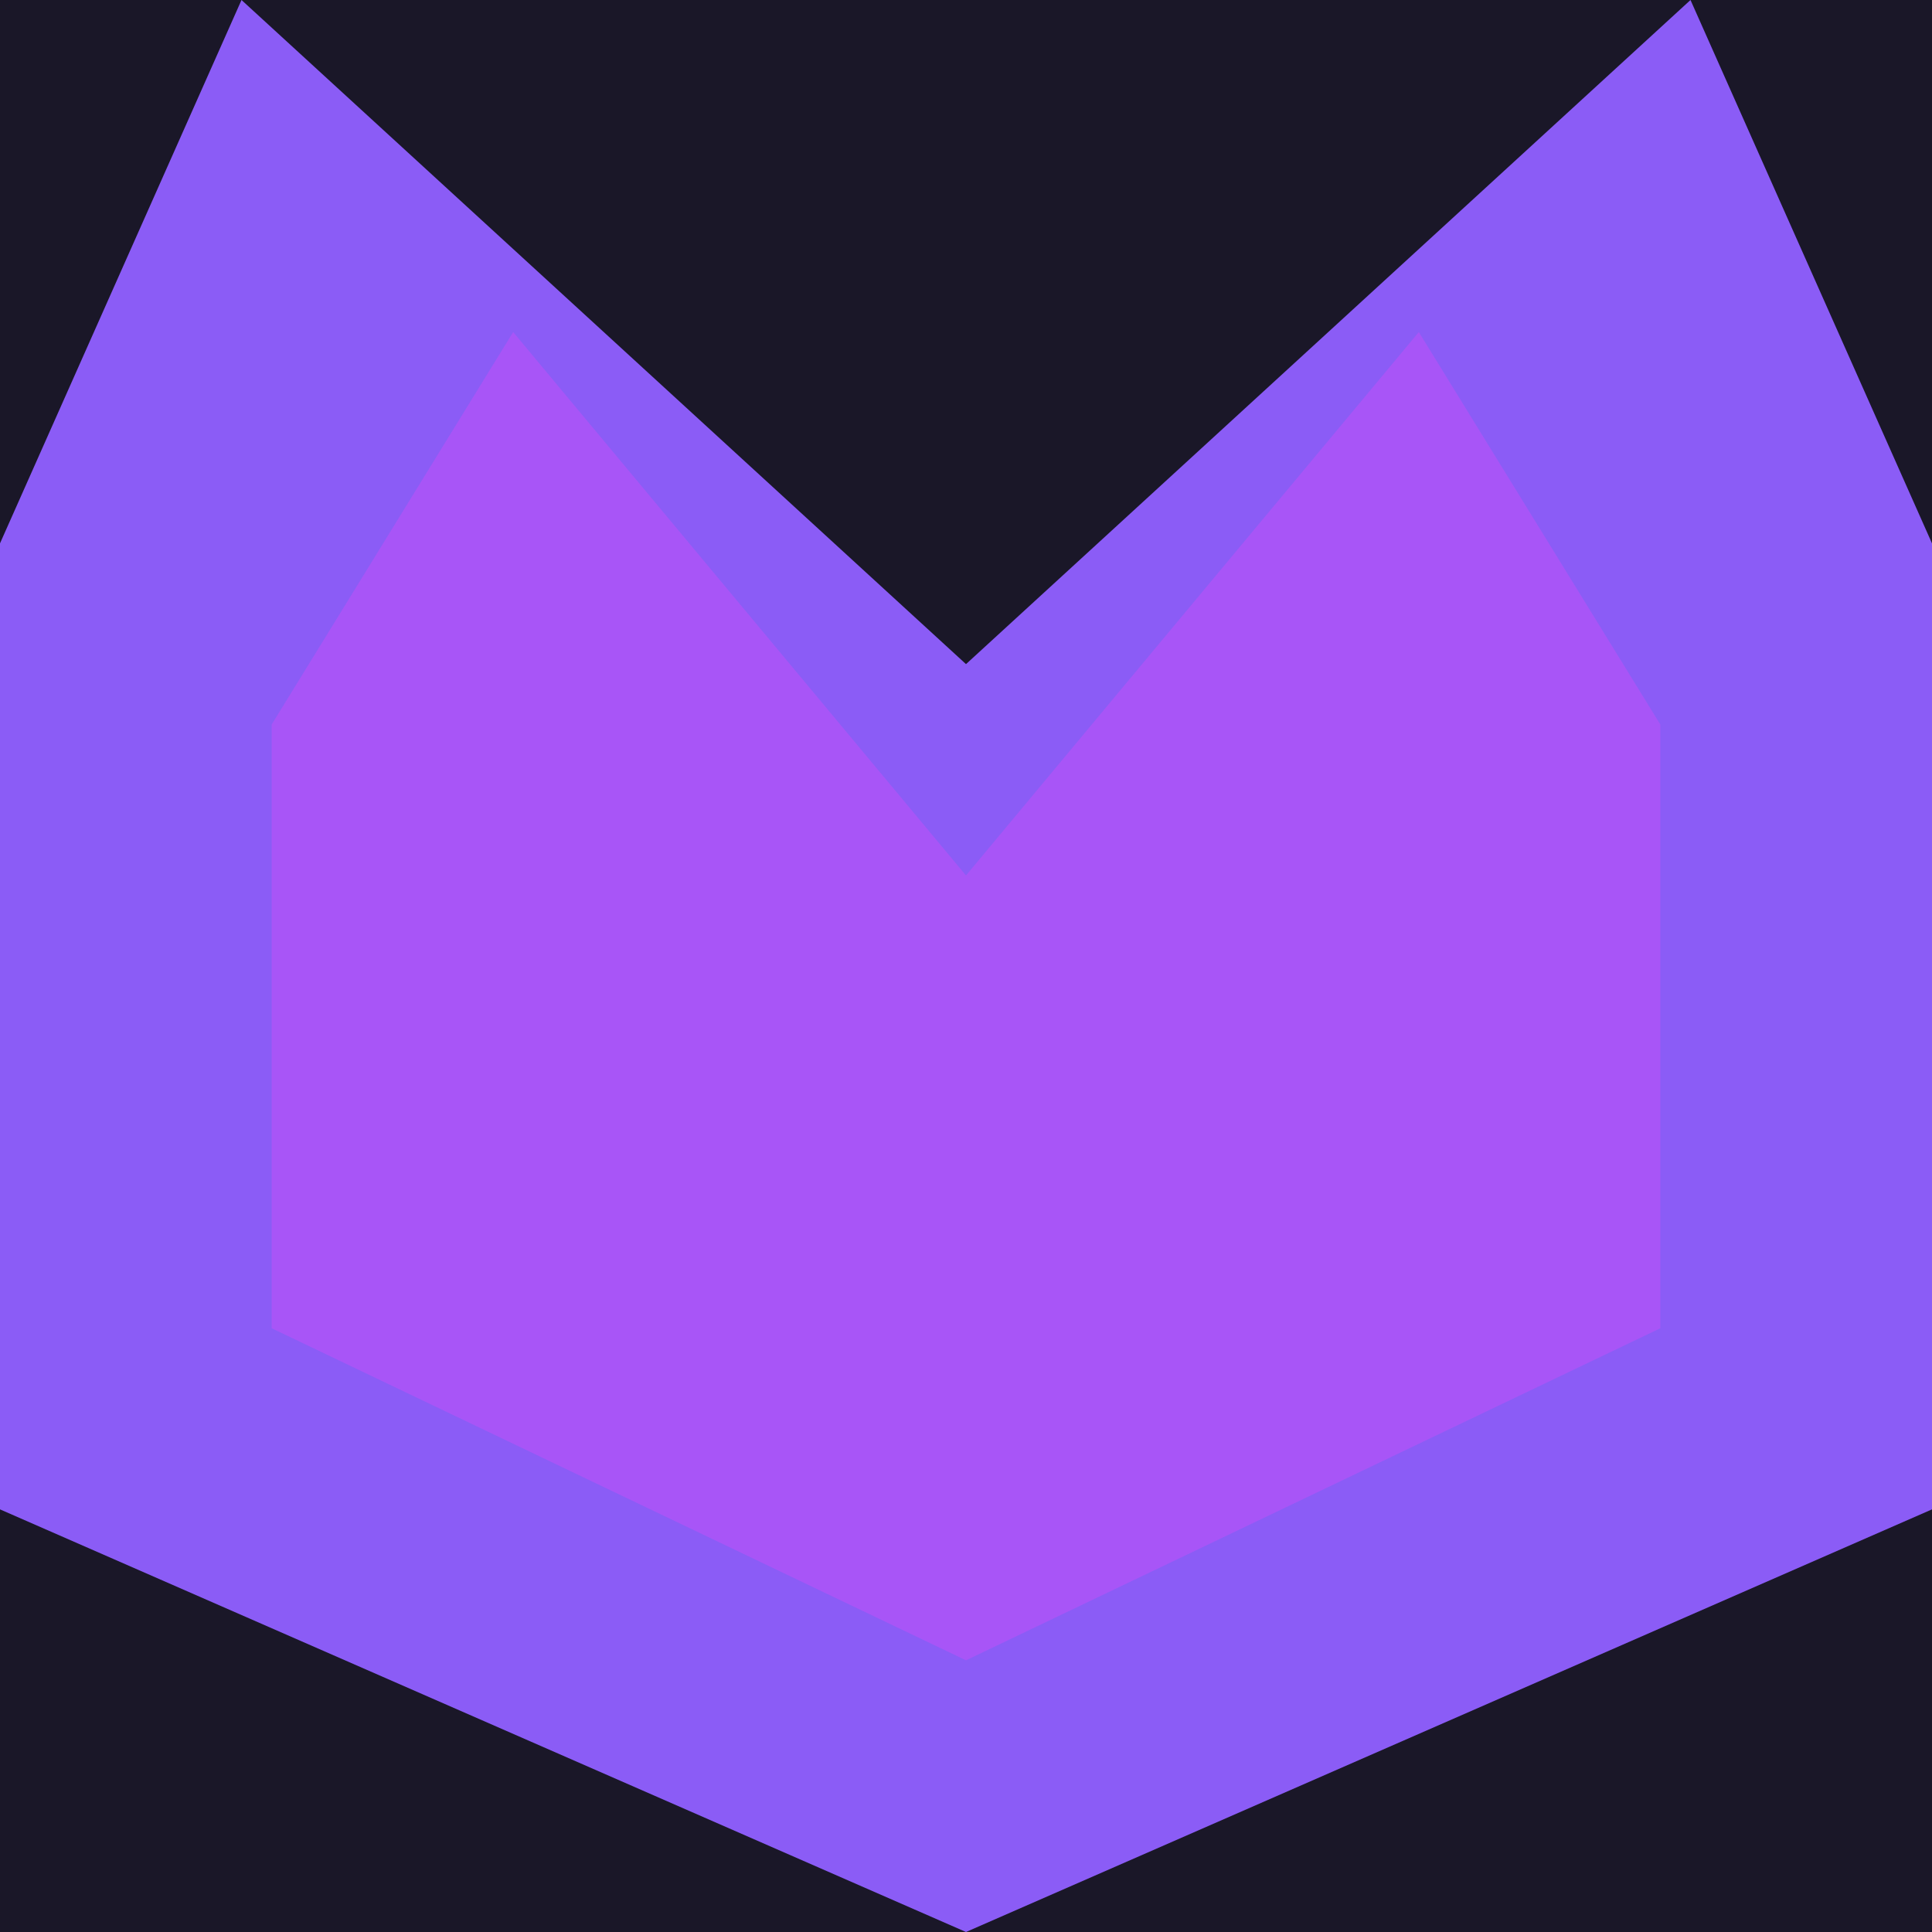
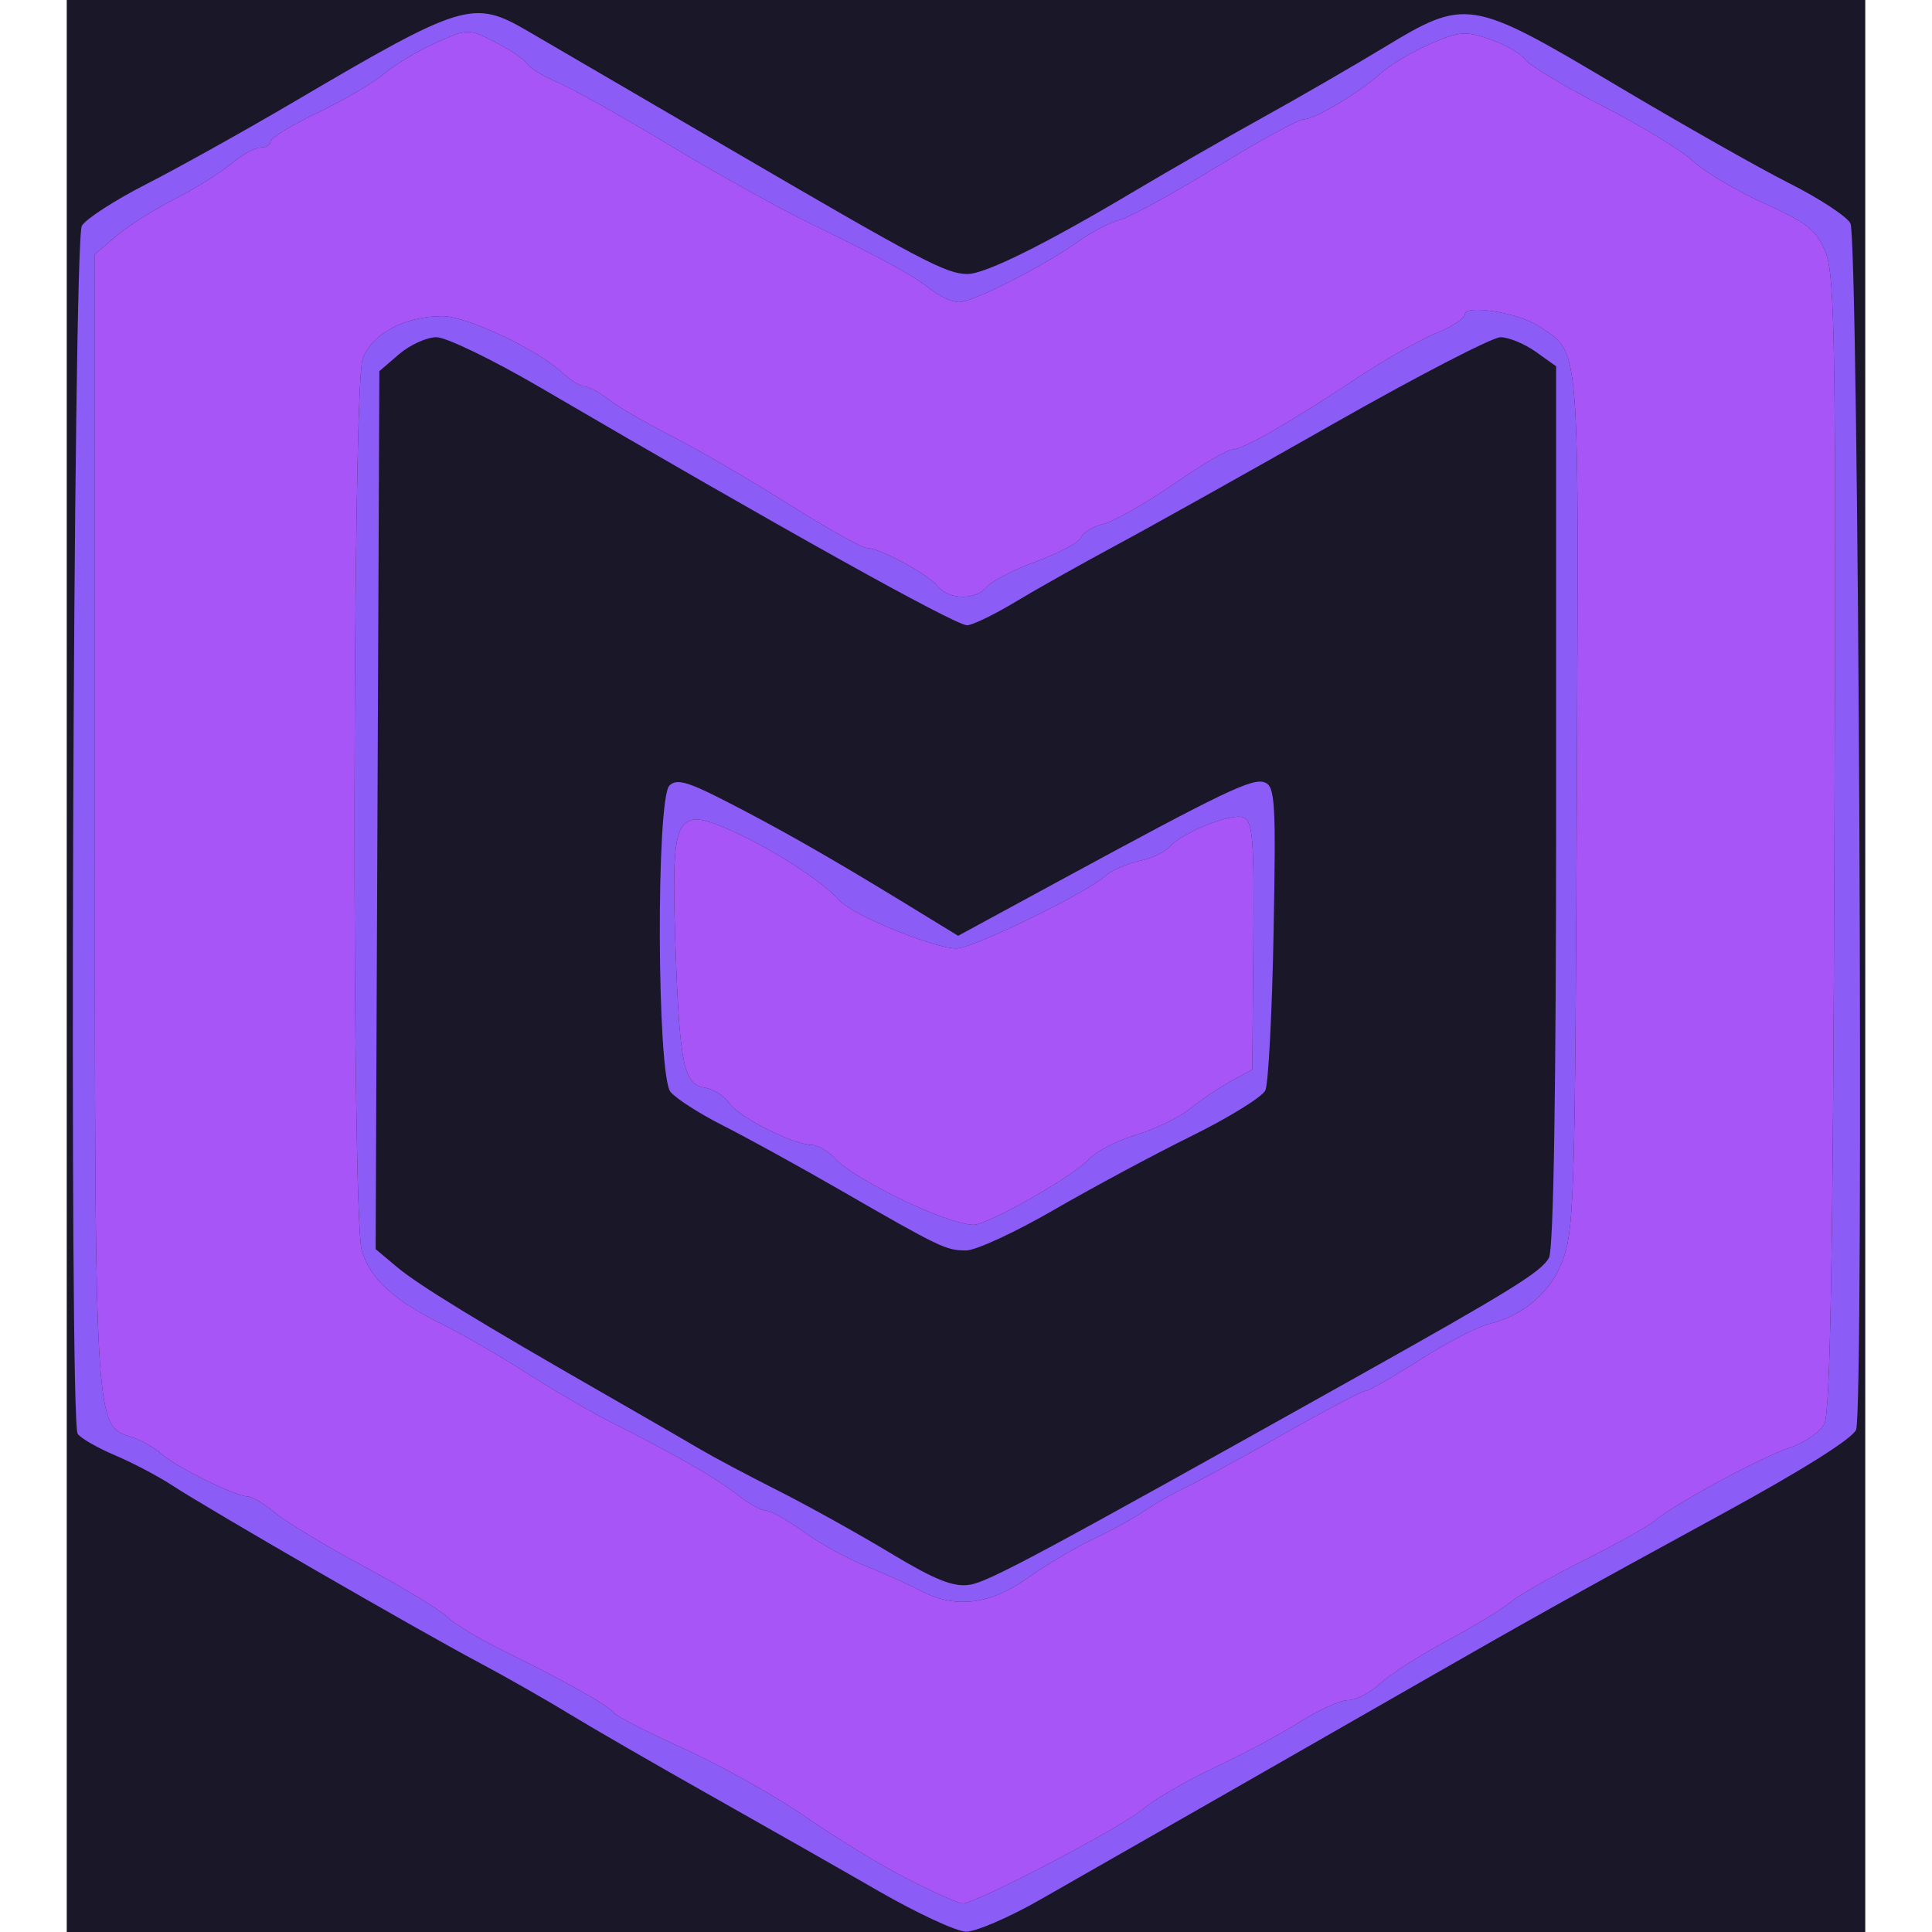
- <svg xmlns="http://www.w3.org/2000/svg" width="64" height="64" viewBox="0 0 64 64" fill="none">
-   <rect width="64" height="64" fill="#1a1728" />
-   <path d="M8 0 L0 18 L0 50 L32 64 L64 50 L64 18 L56 0 L32 22 Z" fill="#8B5CF6" />
-   <path d="M17 11 L9 24 L9 44 L32 55 L55 44 L55 24 L47 11 L32 29 Z" fill="#A855F7" />
+ <svg xmlns="http://www.w3.org/2000/svg" width="64" height="64" viewBox="57 42 256 275">
+   <rect x="57" y="42" width="256" height="275" fill="#1a1728" />
+   <path fill-rule="evenodd" fill="#8B5CF6" d="M 195.50 312.43 C191.10,314.94 186.38,316.97 185.00,316.95 C183.62,316.92 178.00,314.31 172.50,311.14 C167.00,307.97 156.20,301.83 148.50,297.49 C140.80,293.15 131.80,287.95 128.50,285.94 C125.20,283.92 119.36,280.60 115.52,278.56 C106.96,274.01 76.80,256.59 72.00,253.42 C70.07,252.15 66.41,250.22 63.86,249.14 C61.31,248.05 58.92,246.68 58.55,246.08 C57.31,244.07 57.90,76.14 59.15,74.13 C59.78,73.12 63.94,70.44 68.40,68.17 C72.85,65.90 82.35,60.61 89.50,56.40 C113.32,42.39 114.87,41.92 122.50,46.35 C124.70,47.63 137.30,54.98 150.50,62.69 C178.78,79.21 182.18,81.00 185.21,81.00 C187.77,80.99 196.30,76.76 209.00,69.19 C213.68,66.41 221.77,61.76 227.00,58.86 C232.23,55.97 240.06,51.44 244.42,48.80 C256.16,41.68 256.81,41.78 277.52,54.11 C286.86,59.67 297.97,65.96 302.21,68.10 C306.45,70.23 310.36,72.80 310.89,73.79 C312.06,75.97 312.84,242.51 311.70,245.50 C311.23,246.74 304.01,251.28 292.72,257.44 C272.73,268.34 264.56,272.90 249.50,281.55 C238.52,287.85 208.10,305.25 195.50,312.43 ZM 176.76 309.49 C180.47,311.38 183.95,312.94 184.50,312.95 C186.34,312.99 206.98,302.19 210.13,299.55 C211.83,298.11 216.47,295.42 220.42,293.57 C224.38,291.72 229.81,288.81 232.50,287.10 C235.19,285.40 238.29,284.00 239.39,284.00 C240.49,284.00 242.54,282.94 243.95,281.64 C245.35,280.33 249.65,277.58 253.50,275.52 C257.35,273.46 261.40,270.99 262.50,270.05 C263.60,269.10 268.33,266.41 273.00,264.07 C277.67,261.73 282.17,259.21 283.00,258.49 C285.52,256.26 298.27,249.36 302.26,248.06 C304.32,247.39 306.54,245.86 307.18,244.67 C308.02,243.09 308.41,220.73 308.61,162.14 C308.86,92.41 308.69,81.28 307.39,78.01 C306.09,74.76 304.88,73.79 298.69,70.98 C294.74,69.19 290.15,66.47 288.50,64.94 C286.85,63.40 281.06,59.88 275.63,57.10 C270.19,54.32 265.24,51.34 264.61,50.48 C263.99,49.63 261.72,48.32 259.58,47.59 C256.10,46.39 255.21,46.46 251.09,48.24 C248.57,49.34 245.38,51.23 244.00,52.46 C240.76,55.34 234.61,59.00 233.01,59.00 C232.32,59.00 226.71,62.08 220.53,65.85 C214.36,69.62 208.20,72.98 206.84,73.32 C205.49,73.66 202.83,75.05 200.94,76.40 C196.03,79.91 185.98,85.00 183.98,85.00 C183.04,85.00 181.20,84.16 179.88,83.12 C177.29,81.08 173.50,79.02 162.00,73.39 C157.88,71.36 149.08,66.45 142.46,62.46 C135.85,58.47 128.81,54.53 126.84,53.71 C124.86,52.88 122.93,51.70 122.55,51.09 C122.17,50.47 120.13,49.09 118.01,48.01 C114.18,46.05 114.14,46.05 109.62,48.05 C107.13,49.15 103.80,51.14 102.23,52.46 C100.66,53.78 96.36,56.30 92.69,58.06 C89.01,59.82 86.00,61.65 86.00,62.13 C86.00,62.61 85.36,63.00 84.58,63.00 C83.79,63.00 81.88,64.06 80.33,65.37 C78.77,66.67 75.20,68.89 72.39,70.31 C69.58,71.73 65.87,74.08 64.14,75.53 L 61.00 78.18 L 61.00 159.98 C61.00,235.55 61.00,243.91 64.57,245.92 C65.04,246.18 65.56,246.34 66.16,246.52 C67.45,246.91 69.40,248.01 70.50,248.96 C72.74,250.91 81.04,255.00 82.74,255.00 C83.35,255.00 85.12,256.06 86.67,257.35 C88.23,258.64 93.97,262.10 99.44,265.04 C104.90,267.97 110.17,271.17 111.15,272.15 C112.13,273.13 115.76,275.31 119.21,277.00 C127.53,281.06 134.29,284.86 134.96,285.86 C135.26,286.31 139.77,288.61 145.00,290.98 C150.23,293.35 157.99,297.71 162.26,300.67 C166.52,303.63 173.05,307.60 176.76,309.49 ZM 193.75 266.63 C188.37,270.44 183.45,271.02 178.50,268.40 C176.85,267.53 173.37,265.97 170.78,264.93 C168.18,263.90 164.17,261.69 161.88,260.02 C159.58,258.36 157.15,257.00 156.48,257.00 C155.82,257.00 154.00,255.99 152.44,254.75 C149.55,252.45 143.43,248.94 134.50,244.45 C131.75,243.07 126.35,239.92 122.50,237.46 C118.65,235.00 113.25,231.88 110.50,230.52 C103.53,227.09 100.14,223.98 98.99,219.96 C97.55,214.95 97.66,97.26 99.11,93.12 C100.36,89.54 105.09,87.00 110.52,87.00 C113.96,87.00 124.03,91.77 127.56,95.07 C128.70,96.13 130.10,97.00 130.68,97.00 C131.26,97.00 132.80,97.84 134.12,98.86 C135.43,99.88 139.43,102.20 143.00,104.02 C146.57,105.83 154.04,110.17 159.58,113.66 C165.12,117.15 170.20,120.00 170.87,120.00 C172.70,120.00 179.46,123.64 180.94,125.43 C182.59,127.41 186.37,127.46 187.99,125.51 C188.67,124.70 191.84,123.07 195.05,121.90 C198.25,120.73 201.09,119.21 201.35,118.52 C201.62,117.82 203.08,116.95 204.60,116.56 C206.12,116.18 210.57,113.65 214.50,110.94 C218.43,108.22 222.20,106.00 222.89,106.00 C224.39,106.00 230.85,102.30 240.72,95.77 C244.69,93.15 249.76,90.28 251.97,89.39 C254.19,88.51 256.00,87.32 256.00,86.76 C256.00,85.29 263.57,86.49 266.52,88.42 C267.53,89.08 268.35,89.56 269.03,90.19 C272.20,93.16 272.18,99.54 271.99,143.59 C271.98,145.56 271.98,147.60 271.97,149.72 C271.70,214.87 271.62,217.45 269.61,222.17 C267.88,226.22 264.08,229.33 259.50,230.43 C257.85,230.83 253.38,233.14 249.57,235.58 C245.76,238.01 242.27,240.00 241.82,240.00 C241.36,240.00 236.18,242.73 230.30,246.07 C224.42,249.40 218.24,252.78 216.56,253.57 C214.88,254.35 212.15,255.90 210.50,257.00 C208.85,258.11 205.48,259.97 203.00,261.13 C200.52,262.30 196.36,264.77 193.75,266.63 ZM 174.20 263.04 C180.58,266.88 183.19,267.93 185.50,267.58 C188.20,267.18 195.62,263.19 240.50,238.06 C262.58,225.69 266.93,223.00 267.98,221.03 C268.64,219.80 269.00,197.08 269.00,156.63 L 269.00 94.14 L 266.10 92.07 C264.50,90.93 262.24,90.00 261.08,90.00 C259.92,90.00 249.19,95.56 237.24,102.35 C225.28,109.14 211.45,116.88 206.50,119.54 C201.55,122.20 195.02,125.87 192.00,127.69 C188.98,129.51 185.89,131.00 185.15,131.00 C183.46,131.00 158.79,117.26 124.33,97.11 C117.63,93.20 111.02,90.00 109.63,90.00 C108.25,90.00 105.85,91.09 104.31,92.41 L 101.50 94.83 L 101.23 157.31 L 100.97 219.80 L 103.97 222.32 C107.05,224.91 115.57,230.12 133.83,240.58 C139.51,243.84 145.59,247.35 147.33,248.38 C149.07,249.41 153.97,252.01 158.20,254.15 C162.44,256.29 169.64,260.29 174.20,263.04 ZM 197.50 214.22 C192.01,217.40 186.38,220.00 185.00,219.99 C182.16,219.99 181.32,219.59 166.92,211.29 C161.16,207.97 153.72,203.88 150.41,202.21 C147.09,200.53 143.73,198.38 142.94,197.42 C141.00,195.08 140.87,155.73 142.79,153.81 C143.76,152.84 145.32,153.24 150.26,155.76 C158.06,159.73 165.19,163.78 175.69,170.19 L 183.88 175.20 L 198.19 167.43 C221.80,154.61 225.79,152.70 227.53,153.37 C229.00,153.94 229.13,156.20 228.78,174.75 C228.57,186.16 228.04,196.26 227.61,197.20 C227.18,198.13 222.48,201.04 217.16,203.67 C211.85,206.29 203.00,211.04 197.50,214.22 ZM 176.50 213.06 C181.19,215.27 185.33,216.61 186.50,216.29 C189.78,215.42 200.55,209.16 202.51,206.99 C203.51,205.89 206.53,204.33 209.23,203.52 C211.92,202.72 215.39,201.04 216.94,199.78 C218.48,198.53 221.10,196.77 222.75,195.87 L 225.75 194.24 L 225.90 176.60 C226.03,161.36 225.83,158.87 224.47,158.35 C222.74,157.69 215.62,160.55 213.93,162.59 C213.34,163.29 211.43,164.18 209.68,164.55 C207.93,164.92 205.77,165.87 204.88,166.65 C201.97,169.21 185.98,177.00 183.63,177.00 C180.45,177.00 168.82,172.24 167.00,170.19 C163.06,165.76 148.90,157.95 146.12,158.68 C143.49,159.37 143.12,162.25 143.68,177.69 C144.26,193.57 144.87,196.39 147.81,196.82 C149.00,196.99 150.58,197.99 151.31,199.04 C152.73,201.06 160.43,204.94 163.10,204.98 C163.97,204.99 165.55,205.96 166.60,207.14 C167.64,208.32 172.10,210.98 176.50,213.06 Z" />
+   <path fill-rule="evenodd" fill="#A855F7" d="M 176.76 309.49 C173.05,307.60 166.52,303.63 162.26,300.67 C157.99,297.71 150.23,293.35 145.00,290.98 C139.77,288.61 135.26,286.31 134.96,285.86 C134.29,284.86 127.53,281.06 119.21,277.00 C115.76,275.31 112.13,273.13 111.15,272.15 C110.17,271.17 104.90,267.97 99.44,265.04 C93.97,262.10 88.23,258.64 86.67,257.35 C85.12,256.06 83.35,255.00 82.74,255.00 C81.04,255.00 72.74,250.91 70.50,248.96 C69.40,248.01 67.45,246.91 66.16,246.52 C65.56,246.34 65.04,246.18 64.57,245.92 C61.00,243.91 61.00,235.55 61.00,159.98 L 61.00 78.18 L 64.14 75.53 C65.87,74.08 69.58,71.73 72.39,70.31 C75.20,68.89 78.77,66.67 80.33,65.37 C81.88,64.06 83.79,63.00 84.58,63.00 C85.36,63.00 86.00,62.61 86.00,62.13 C86.00,61.65 89.01,59.82 92.69,58.06 C96.36,56.30 100.66,53.78 102.23,52.46 C103.80,51.14 107.13,49.15 109.62,48.05 C114.14,46.05 114.18,46.05 118.01,48.01 C120.13,49.09 122.17,50.47 122.55,51.09 C122.93,51.70 124.86,52.88 126.84,53.71 C128.81,54.53 135.85,58.47 142.46,62.46 C149.08,66.45 157.88,71.36 162.00,73.39 C173.50,79.02 177.29,81.08 179.88,83.12 C181.20,84.16 183.04,85.00 183.98,85.00 C185.98,85.00 196.03,79.91 200.94,76.40 C202.83,75.05 205.49,73.66 206.84,73.32 C208.20,72.98 214.36,69.62 220.53,65.85 C226.71,62.08 232.32,59.00 233.01,59.00 C234.61,59.00 240.76,55.34 244.00,52.46 C245.38,51.23 248.57,49.34 251.09,48.24 C255.21,46.46 256.10,46.39 259.58,47.59 C261.72,48.32 263.99,49.63 264.61,50.48 C265.24,51.34 270.19,54.32 275.63,57.10 C281.06,59.88 286.85,63.40 288.50,64.94 C290.15,66.47 294.74,69.19 298.69,70.98 C304.88,73.79 306.09,74.76 307.39,78.01 C308.69,81.28 308.86,92.41 308.61,162.14 C308.41,220.73 308.02,243.09 307.18,244.67 C306.54,245.86 304.32,247.39 302.26,248.06 C298.27,249.36 285.52,256.26 283.00,258.49 C282.17,259.21 277.67,261.73 273.00,264.07 C268.33,266.41 263.60,269.10 262.50,270.05 C261.40,270.99 257.35,273.46 253.50,275.52 C249.65,277.58 245.35,280.33 243.95,281.64 C242.54,282.94 240.49,284.00 239.39,284.00 C238.29,284.00 235.19,285.40 232.50,287.10 C229.81,288.81 224.38,291.72 220.42,293.57 C216.47,295.42 211.83,298.11 210.13,299.55 C206.98,302.19 186.34,312.99 184.50,312.95 C183.95,312.94 180.47,311.38 176.76,309.49 ZM 193.75 266.63 C196.36,264.77 200.52,262.30 203.00,261.13 C205.48,259.97 208.85,258.11 210.50,257.00 C212.15,255.90 214.88,254.35 216.56,253.57 C218.24,252.78 224.42,249.40 230.30,246.07 C236.18,242.73 241.36,240.00 241.82,240.00 C242.27,240.00 245.76,238.01 249.57,235.58 C253.38,233.14 257.85,230.83 259.50,230.43 C264.08,229.33 267.88,226.22 269.61,222.17 C271.62,217.45 271.70,214.87 271.97,149.72 C271.98,147.60 271.98,145.56 271.99,143.59 C272.18,99.54 272.20,93.16 269.03,90.19 C268.35,89.56 267.53,89.08 266.52,88.42 C263.57,86.49 256.00,85.29 256.00,86.76 C256.00,87.32 254.19,88.51 251.97,89.39 C249.76,90.28 244.69,93.15 240.72,95.77 C230.85,102.30 224.39,106.00 222.89,106.00 C222.20,106.00 218.43,108.22 214.50,110.94 C210.57,113.65 206.12,116.18 204.60,116.56 C203.08,116.95 201.62,117.82 201.35,118.52 C201.09,119.21 198.25,120.73 195.05,121.90 C191.84,123.07 188.67,124.70 187.99,125.51 C186.37,127.46 182.59,127.41 180.94,125.43 C179.46,123.64 172.70,120.00 170.87,120.00 C170.20,120.00 165.12,117.15 159.58,113.66 C154.04,110.17 146.57,105.83 143.00,104.02 C139.43,102.20 135.43,99.88 134.12,98.86 C132.80,97.84 131.26,97.00 130.68,97.00 C130.10,97.00 128.70,96.13 127.56,95.07 C124.03,91.77 113.96,87.00 110.52,87.00 C105.09,87.00 100.36,89.54 99.11,93.12 C97.66,97.26 97.55,214.95 98.99,219.96 C100.14,223.98 103.53,227.09 110.50,230.52 C113.25,231.88 118.65,235.00 122.50,237.46 C126.35,239.92 131.75,243.07 134.50,244.45 C143.43,248.94 149.55,252.45 152.44,254.75 C154.00,255.99 155.82,257.00 156.48,257.00 C157.15,257.00 159.58,258.36 161.88,260.02 C164.17,261.69 168.18,263.90 170.78,264.93 C173.37,265.97 176.85,267.53 178.50,268.40 C183.45,271.02 188.37,270.44 193.75,266.63 ZM 176.50 213.06 C172.10,210.98 167.64,208.32 166.60,207.14 C165.55,205.96 163.97,204.99 163.10,204.98 C160.43,204.94 152.73,201.06 151.31,199.04 C150.58,197.99 149.00,196.99 147.81,196.82 C144.87,196.39 144.26,193.57 143.68,177.69 C143.12,162.25 143.49,159.37 146.12,158.68 C148.90,157.95 163.06,165.76 167.00,170.19 C168.82,172.24 180.45,177.00 183.63,177.00 C185.98,177.00 201.97,169.21 204.88,166.65 C205.77,165.87 207.93,164.92 209.68,164.55 C211.43,164.18 213.34,163.29 213.93,162.59 C215.62,160.55 222.74,157.69 224.47,158.35 C225.83,158.87 226.03,161.36 225.90,176.60 L 225.75 194.24 L 222.75 195.87 C221.10,196.77 218.48,198.53 216.94,199.78 C215.39,201.04 211.92,202.72 209.23,203.52 C206.53,204.33 203.51,205.89 202.51,206.99 C200.55,209.16 189.78,215.42 186.50,216.29 C185.33,216.61 181.19,215.27 176.50,213.06 Z" />
</svg>
